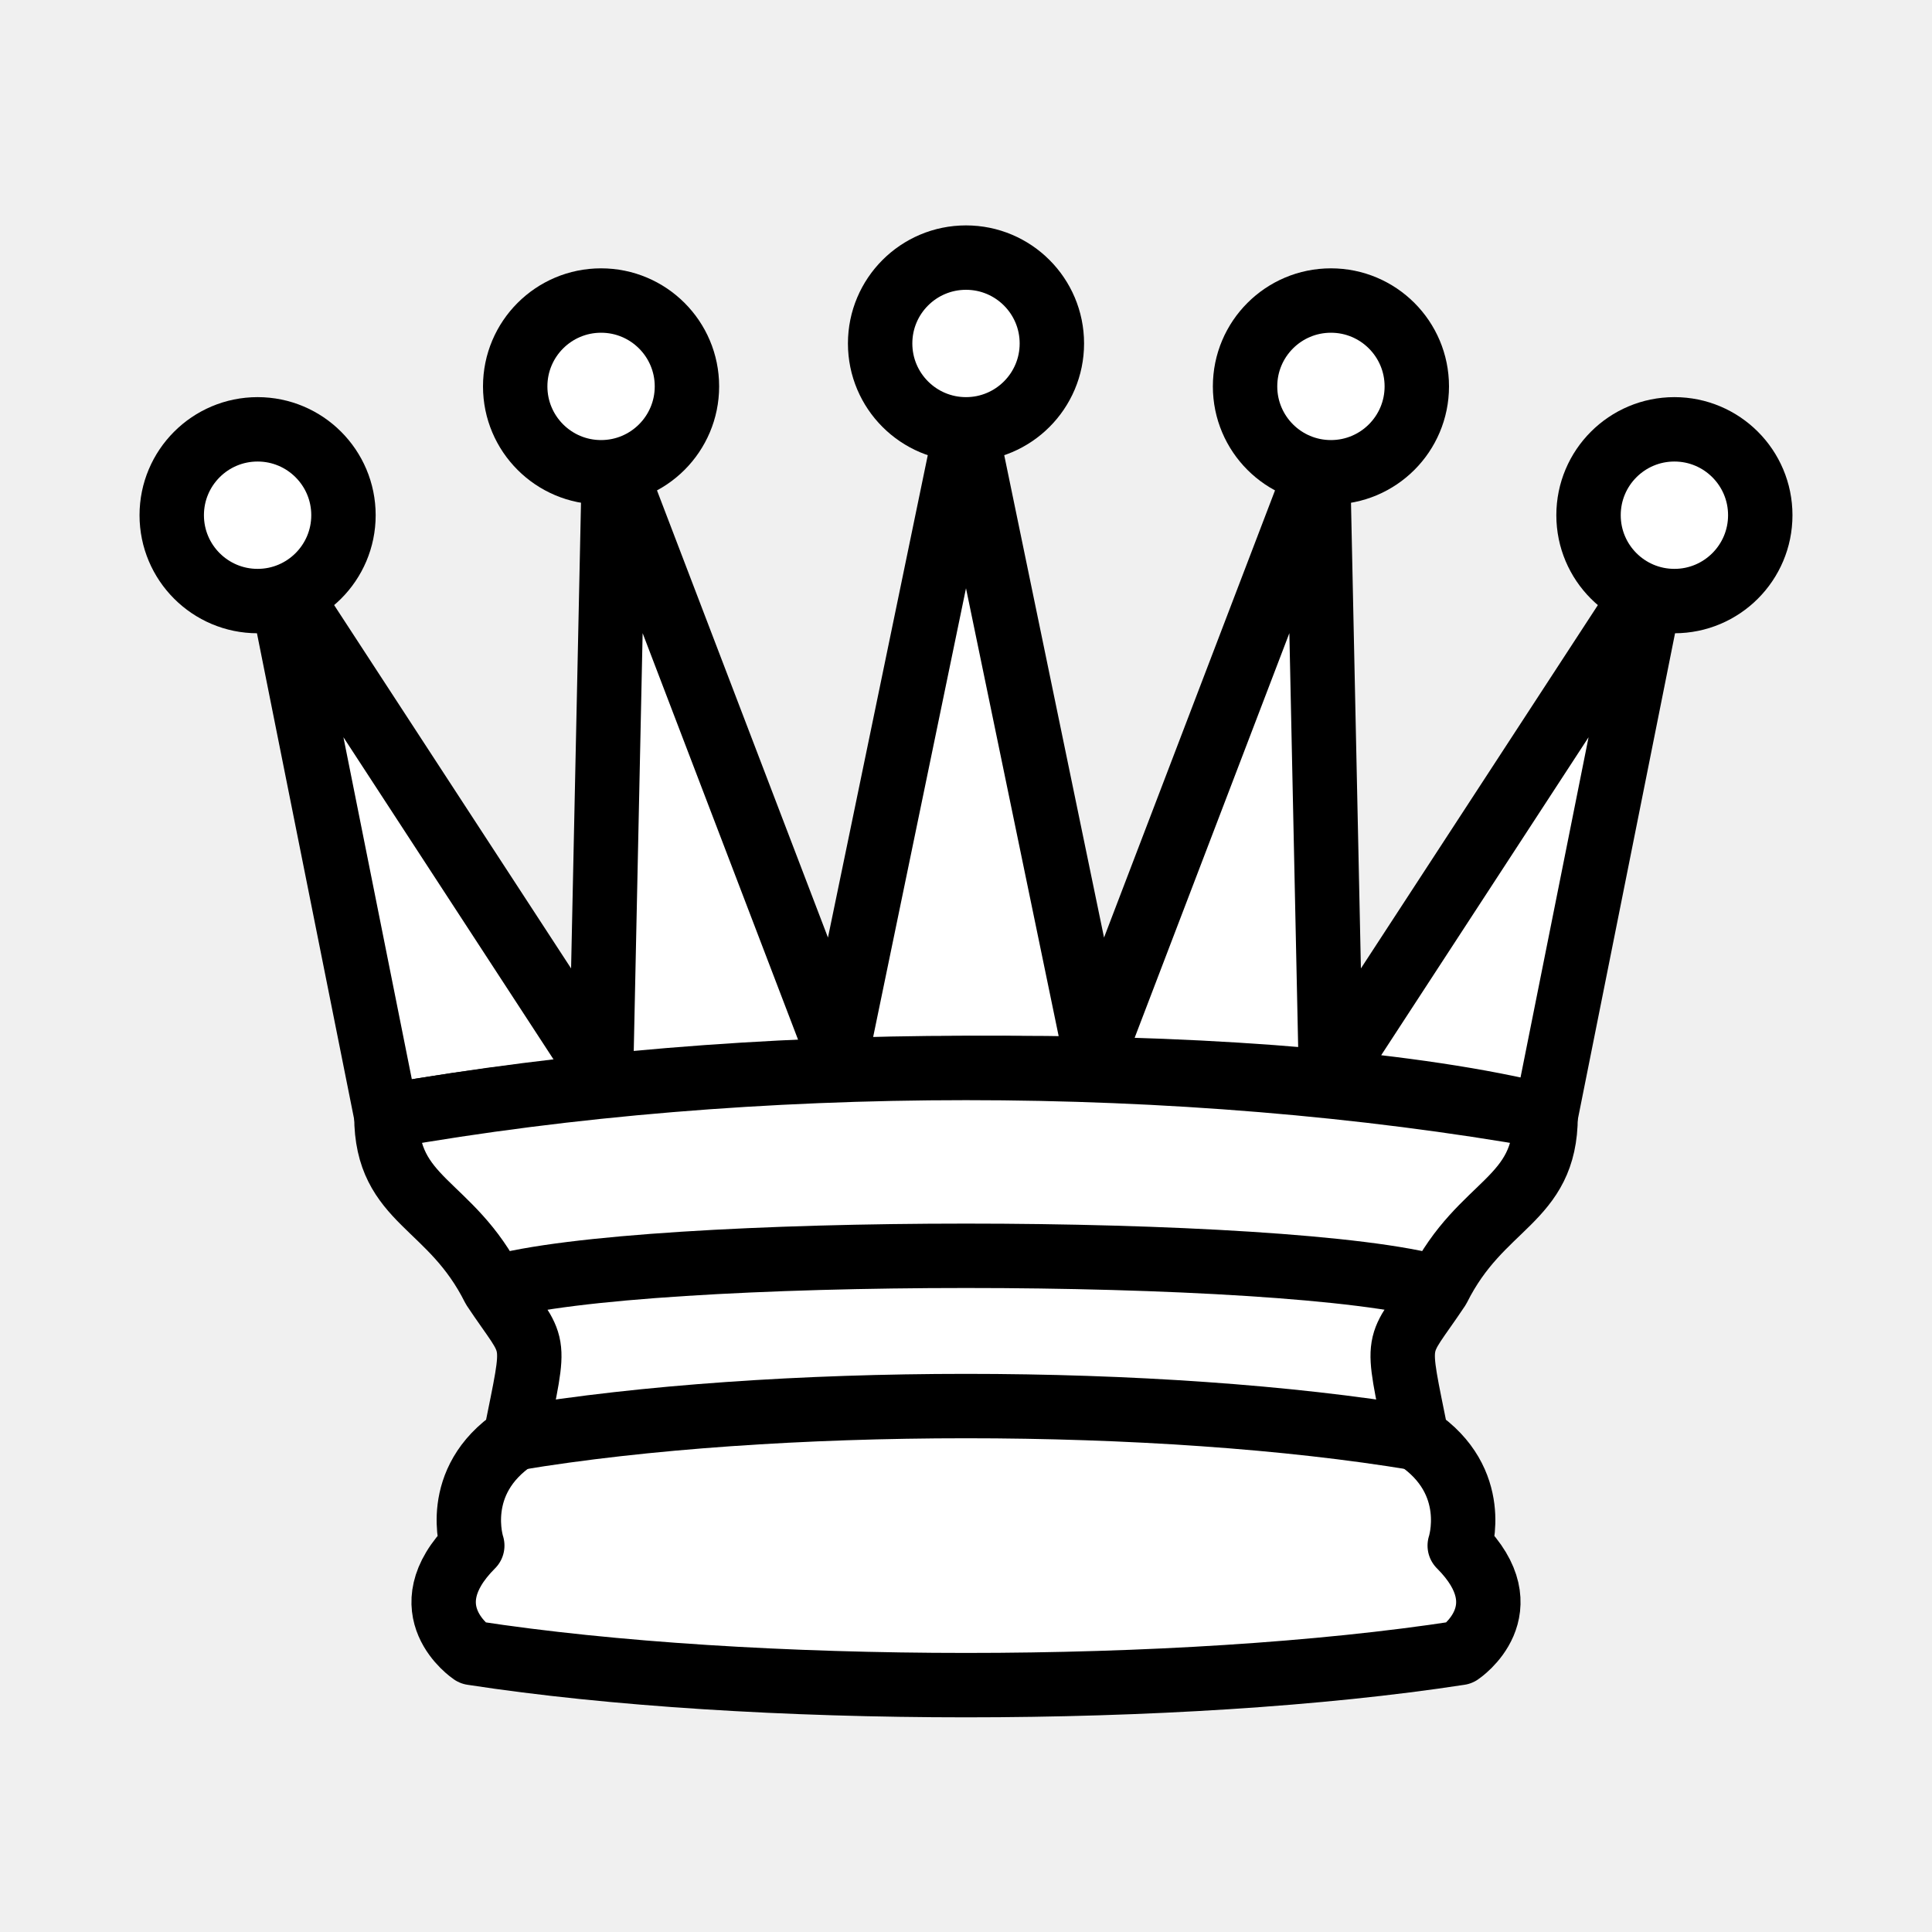
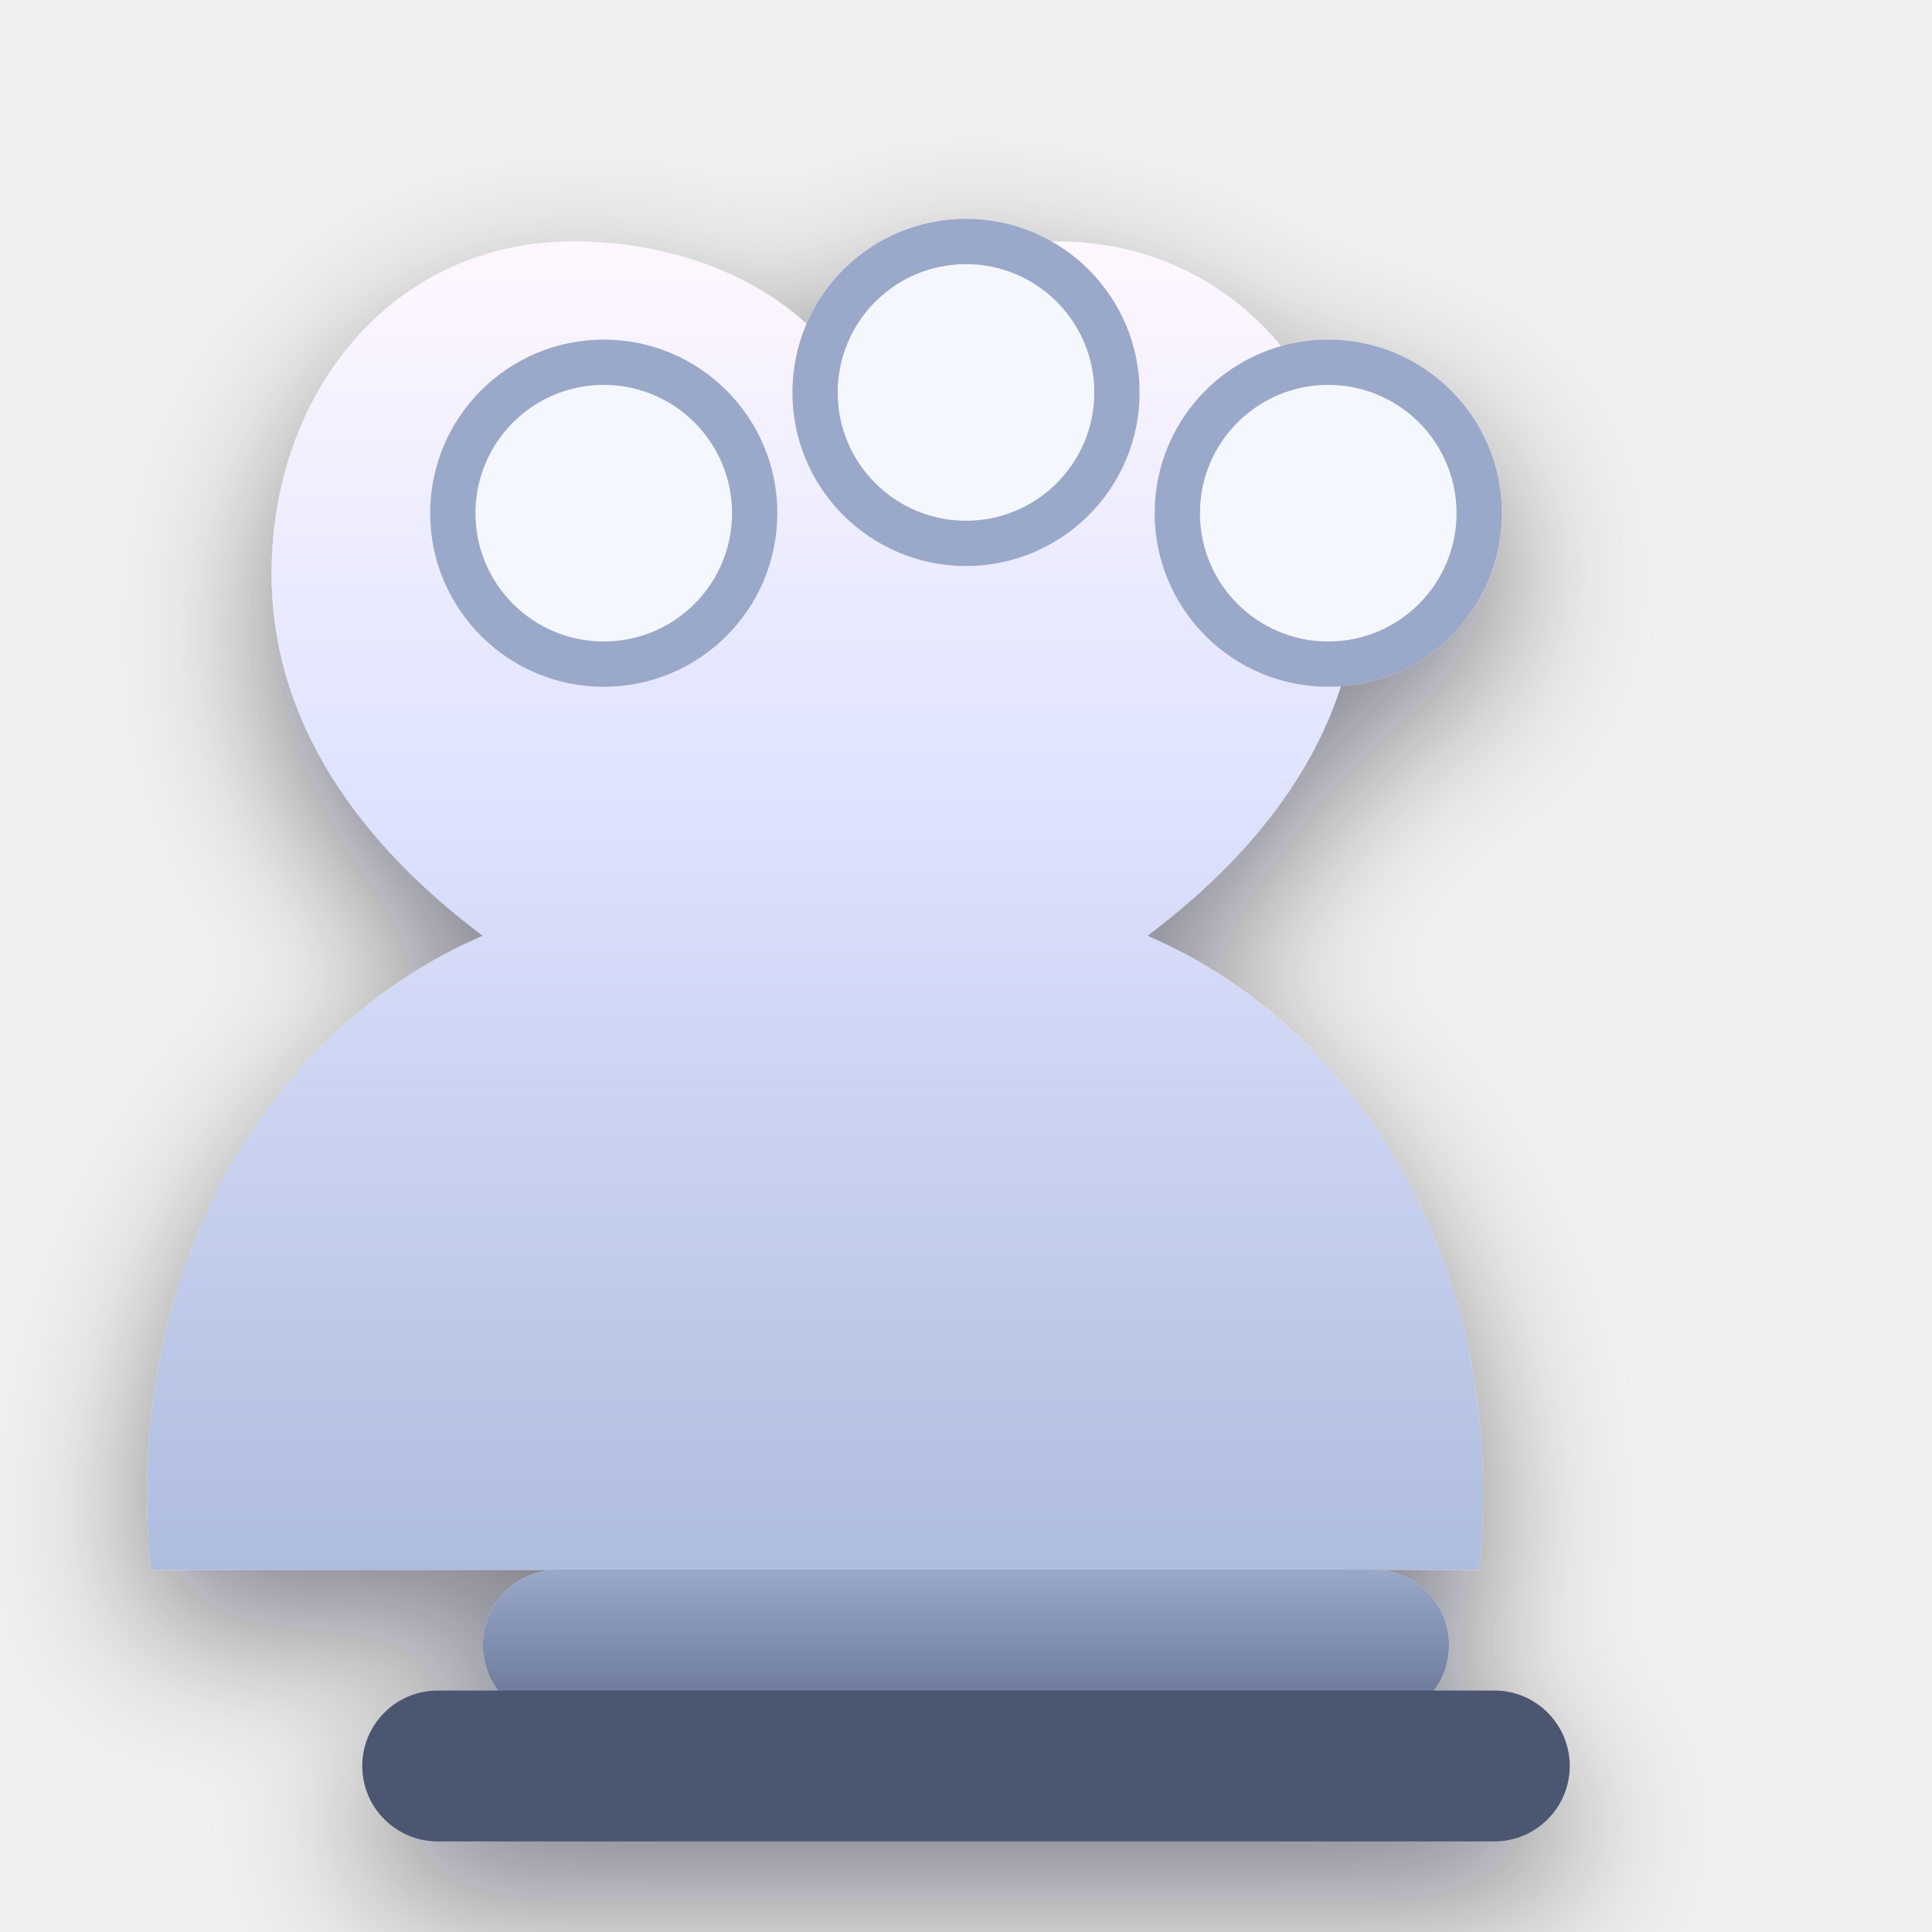
- <svg xmlns="http://www.w3.org/2000/svg" version="1.1" width="45" height="45">
-   <g style="fill:#ffffff;stroke:#000000;stroke-width:1.5;stroke-linejoin:round">
-     <path d="M 9,26 C 17.5,24.5 30,24.5 36,26 L 38.5,13.5 L 31,25 L 30.7,10.9 L 25.5,24.5 L 22.5,10 L 19.5,24.5 L 14.3,10.9 L 14,25 L 6.5,13.5 L 9,26 z" />
-     <path d="M 9,26 C 9,28 10.5,28 11.5,30 C 12.5,31.5 12.5,31 12,33.5 C 10.5,34.5 11,36 11,36 C 9.5,37.5 11,38.5 11,38.5 C 17.5,39.5 27.5,39.5 34,38.5 C 34,38.5 35.5,37.5 34,36 C 34,36 34.5,34.5 33,33.5 C 32.5,31 32.5,31.5 33.5,30 C 34.5,28 36,28 36,26 C 27.5,24.5 17.5,24.5 9,26 z" />
-     <path d="M 11.5,30 C 15,29 30,29 33.5,30" style="fill:none" />
-     <path d="M 12,33.5 C 18,32.5 27,32.5 33,33.5" style="fill:none" />
-     <circle cx="6" cy="12" r="2" />
-     <circle cx="14" cy="9" r="2" />
-     <circle cx="22.5" cy="8" r="2" />
-     <circle cx="31" cy="9" r="2" />
-     <circle cx="39" cy="12" r="2" />
+ <svg xmlns="http://www.w3.org/2000/svg" viewBox="0 0 128 128">
+   <defs>
+     <linearGradient id="wQueenBody" x1="0%" y1="0%" x2="0%" y2="100%">
+       <stop offset="0%" stop-color="#fef7ff" />
+       <stop offset="40%" stop-color="#e0e4ff" />
+       <stop offset="100%" stop-color="#aebcde" />
+     </linearGradient>
+     <linearGradient id="wQueenBase" x1="0%" y1="0%" x2="0%" y2="100%">
+       <stop offset="0%" stop-color="#9aa8c9" />
+       <stop offset="100%" stop-color="#657293" />
+     </linearGradient>
+     <filter id="wQueenShadow" x="-15%" y="-20%" width="140%" height="160%" color-interpolation-filters="sRGB">
+       <feDropShadow dx="0" dy="4" stdDeviation="5" flood-color="#0a0d1a" flood-opacity="0.45" />
+     </filter>
+   </defs>
+   <g filter="url(#wQueenShadow)">
+     <path d="M30 104h68c2-20-8-36-22-42 8-6 14-14 14-24 0-12-8-22-20-22-6 0-12 2-16 6-4-4-10-6-16-6-12 0-20 10-20 22 0 10 6 18 14 24-14 6-24 22-22 42z" fill="url(#wQueenBody)" />
+     <circle cx="40" cy="34" r="10" fill="#f5f7ff" stroke="#9aa8c9" stroke-width="3" />
+     <circle cx="88" cy="34" r="10" fill="#f5f7ff" stroke="#9aa8c9" stroke-width="3" />
+     <circle cx="64" cy="26" r="10" fill="#f5f7ff" stroke="#9aa8c9" stroke-width="3" />
+     <rect x="32" y="104" width="64" height="10" rx="5" fill="url(#wQueenBase)" />
+     <rect x="24" y="112" width="80" height="10" rx="5" fill="#4b5671" />
  </g>
</svg>
